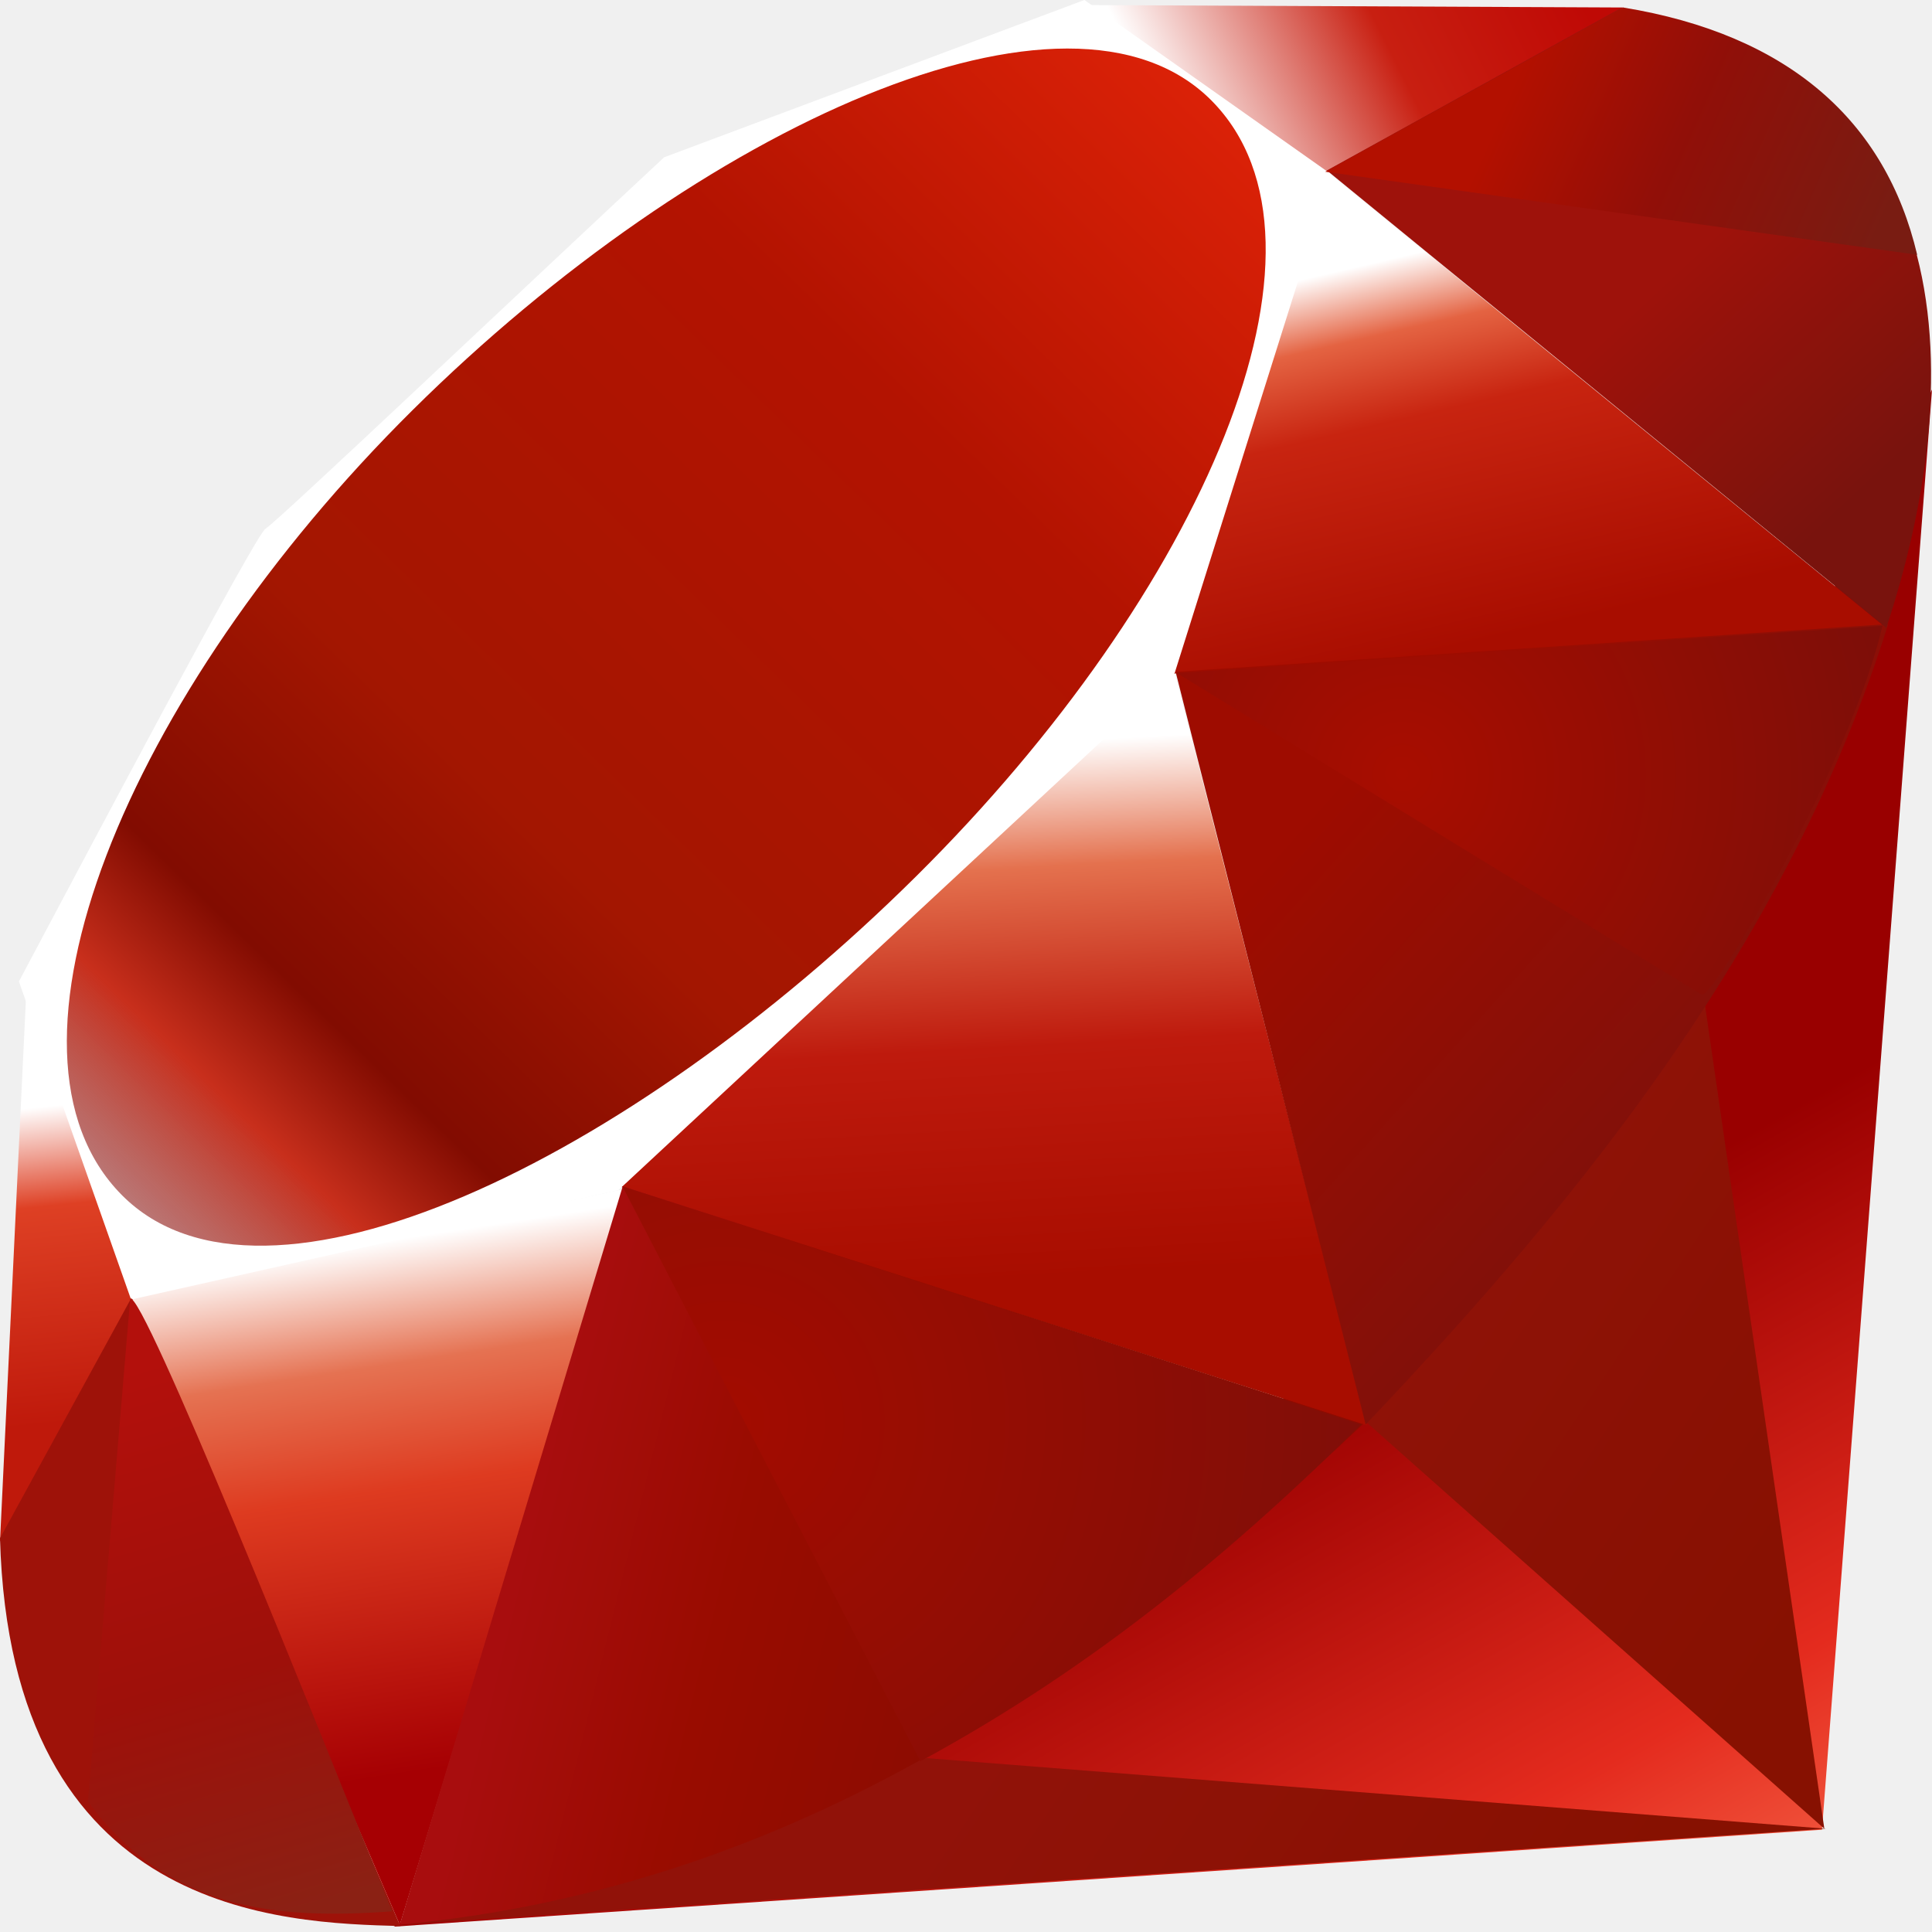
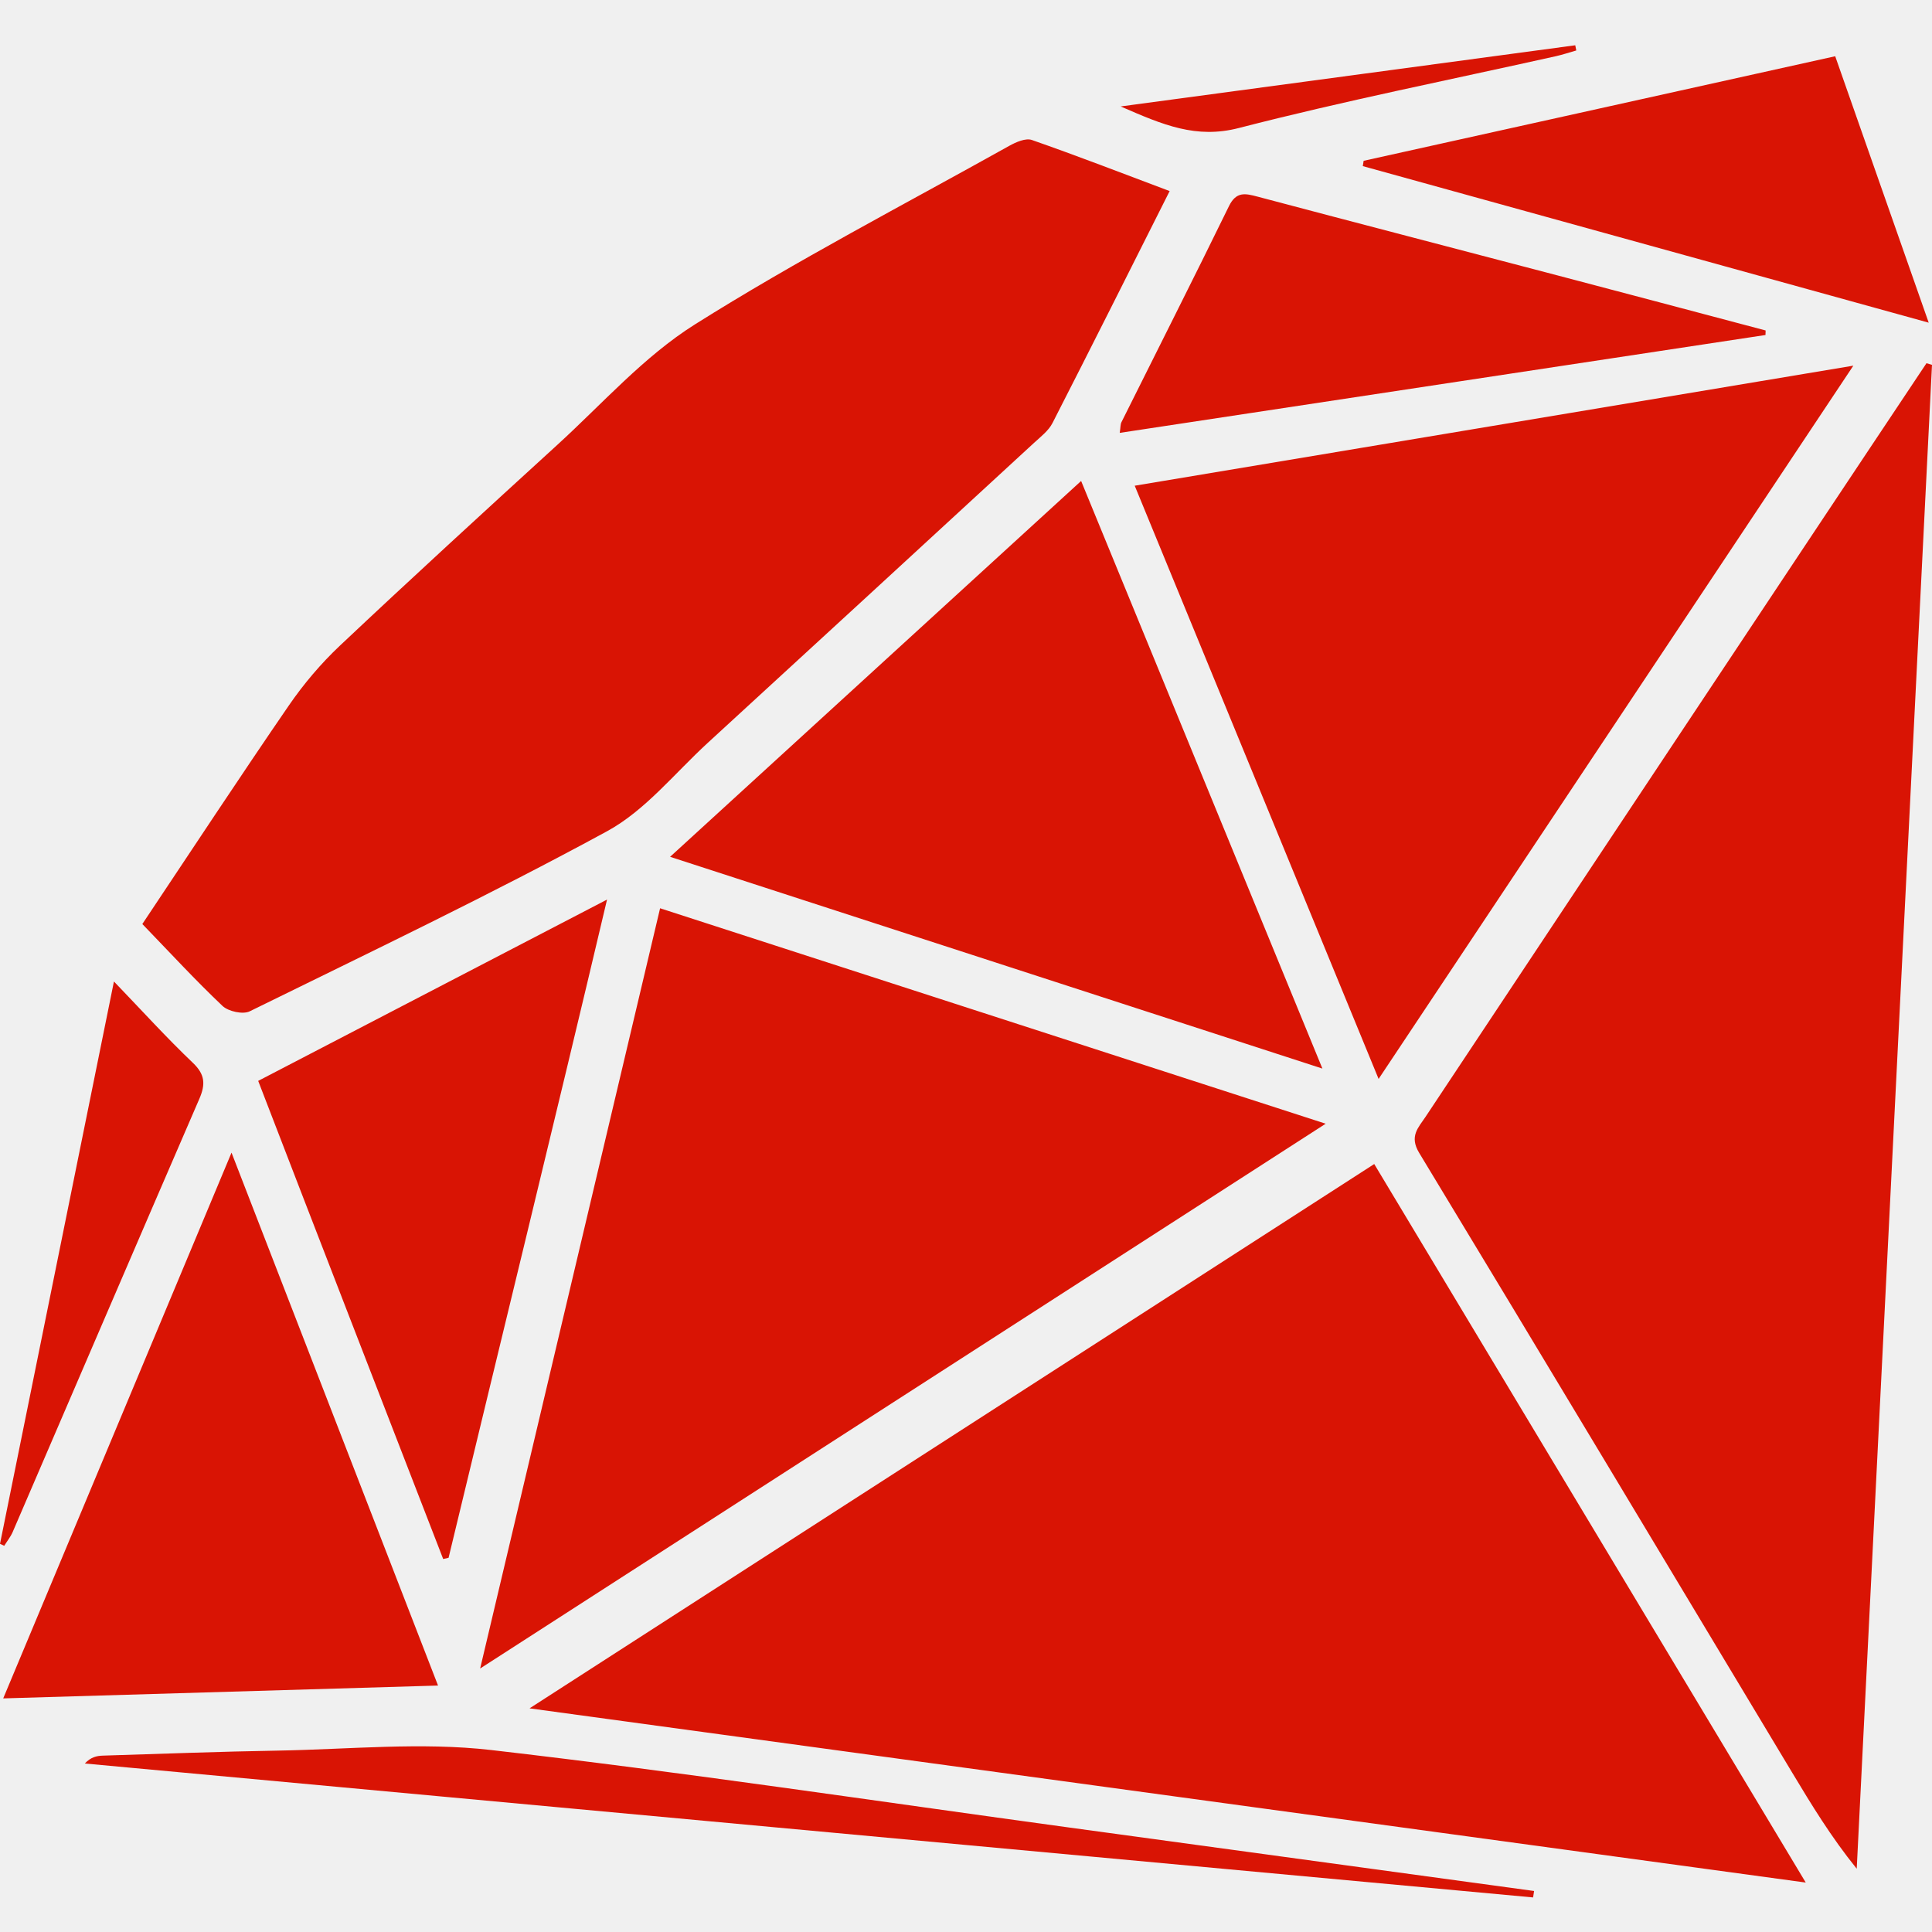
<svg xmlns="http://www.w3.org/2000/svg" width="128" height="128" viewBox="0 0 128 128" fill="none">
  <g clip-path="url(#clip0)">
-     <path fill-rule="evenodd" clip-rule="evenodd" d="M99.167 84.25L26.087 127.645L120.712 121.224L128 25.809L99.167 84.25Z" fill="url(#paint0_linear)" />
-     <path fill-rule="evenodd" clip-rule="evenodd" d="M120.867 121.158L112.734 65.024L90.581 94.277L120.867 121.158Z" fill="url(#paint1_linear)" />
-     <path fill-rule="evenodd" clip-rule="evenodd" d="M120.977 121.158L61.393 116.481L26.404 127.523L120.977 121.158Z" fill="url(#paint2_linear)" />
-     <path fill-rule="evenodd" clip-rule="evenodd" d="M26.488 127.535L41.372 78.772L8.618 85.775L26.488 127.535Z" fill="url(#paint3_linear)" />
-     <path fill-rule="evenodd" clip-rule="evenodd" d="M90.575 94.438L76.879 40.791L37.684 77.531L90.575 94.438Z" fill="url(#paint4_linear)" />
-     <path fill-rule="evenodd" clip-rule="evenodd" d="M124.893 41.547L87.842 11.286L77.525 44.641L124.893 41.547Z" fill="url(#paint5_linear)" />
-     <path fill-rule="evenodd" clip-rule="evenodd" d="M107.566 0.497L85.775 12.54L72.027 0.336L107.566 0.497Z" fill="url(#paint6_linear)" />
-     <path fill-rule="evenodd" clip-rule="evenodd" d="M0 102.133L9.129 85.484L1.744 65.651L0 102.133Z" fill="url(#paint7_linear)" />
-     <path fill-rule="evenodd" clip-rule="evenodd" d="M1.253 65.024L8.683 86.098L40.965 78.855L77.822 44.602L88.223 11.564L71.846 0L44.001 10.421C35.229 18.58 18.205 34.725 17.592 35.028C16.984 35.338 6.351 55.437 1.253 65.024Z" fill="white" />
-     <path fill-rule="evenodd" clip-rule="evenodd" d="M27.34 27.166C46.353 8.315 70.864 -2.823 80.27 6.667C89.671 16.157 79.702 39.221 60.689 58.066C41.676 76.911 17.469 88.663 8.069 79.172C-1.337 69.688 8.327 46.011 27.34 27.166V27.166Z" fill="url(#paint8_linear)" />
-     <path fill-rule="evenodd" clip-rule="evenodd" d="M26.488 127.515L41.256 78.597L90.303 94.354C72.57 110.983 52.846 125.041 26.488 127.515Z" fill="url(#paint9_linear)" />
-     <path fill-rule="evenodd" clip-rule="evenodd" d="M77.887 44.506L90.478 94.38C105.292 78.804 118.587 62.059 125.099 41.347L77.887 44.506V44.506Z" fill="url(#paint10_linear)" />
-     <path fill-rule="evenodd" clip-rule="evenodd" d="M124.97 41.599C130.009 26.391 131.172 4.574 107.41 0.523L87.912 11.293L124.97 41.599V41.599Z" fill="url(#paint11_linear)" />
-     <path fill-rule="evenodd" clip-rule="evenodd" d="M0 101.913C0.698 127.012 18.806 127.386 26.52 127.607L8.702 85.994L0 101.913Z" fill="#9E1209" />
-     <path fill-rule="evenodd" clip-rule="evenodd" d="M77.957 44.583C89.34 51.58 112.282 65.631 112.747 65.89C113.47 66.297 122.638 50.43 124.718 41.463L77.957 44.583V44.583Z" fill="url(#paint12_radial)" />
-     <path fill-rule="evenodd" clip-rule="evenodd" d="M41.237 78.597L60.98 116.688C72.654 110.357 81.795 102.643 90.168 94.38L41.237 78.597Z" fill="url(#paint13_radial)" />
-     <path fill-rule="evenodd" clip-rule="evenodd" d="M8.625 86.046L5.827 119.356C11.105 126.566 18.367 127.192 25.984 126.63C20.473 112.915 9.464 85.49 8.625 86.046V86.046Z" fill="url(#paint14_linear)" />
-     <path fill-rule="evenodd" clip-rule="evenodd" d="M87.797 11.377L127.018 16.881C124.925 8.011 118.497 2.287 107.54 0.497L87.797 11.377Z" fill="url(#paint15_linear)" />
+     <path fill-rule="evenodd" clip-rule="evenodd" d="M35.084 113.182C63.42 117.051 91.252 120.851 119.636 124.724C109.966 108.625 100.544 92.936 91.046 77.12L35.084 113.182V113.182ZM127.634 24.065C125.136 27.816 122.633 31.564 120.139 35.318C111.572 48.206 103.006 61.094 94.448 73.989C93.971 74.707 93.353 75.276 94.025 76.383C102.294 90.039 110.499 103.736 118.724 117.419C120.022 119.581 121.335 121.734 123.013 123.807C124.676 90.595 126.338 57.382 128 24.171L127.634 24.065V24.065ZM14.741 66.645C15.128 67.011 16.094 67.224 16.544 67.003C24.476 63.104 32.459 59.292 40.218 55.073C42.748 53.697 44.694 51.232 46.874 49.232C54.093 42.612 61.3 35.979 68.504 29.344C68.944 28.937 69.466 28.543 69.729 28.029C72.317 22.972 74.86 17.889 77.492 12.659C74.353 11.479 71.377 10.325 68.363 9.274C67.955 9.132 67.311 9.415 66.868 9.661C59.894 13.558 52.788 17.247 46.034 21.497C42.656 23.623 39.903 26.756 36.911 29.485C32.09 33.886 27.274 38.297 22.522 42.774C21.261 43.963 20.112 45.32 19.13 46.75C15.88 51.482 12.727 56.283 9.43 61.219C11.273 63.125 12.948 64.947 14.741 66.645V66.645ZM43.733 60.175C39.787 76.846 35.864 93.422 31.811 110.543C50.817 98.297 69.385 86.333 87.83 74.449C73.151 69.698 58.52 64.962 43.733 60.175ZM122.789 24.226C106.73 26.91 91.056 29.528 75.178 32.18C80.586 45.335 85.886 58.225 91.336 71.482C101.881 55.637 112.217 40.109 122.789 24.226V24.226ZM44.395 56.766C58.856 61.459 73.028 66.061 87.613 70.796C82.197 57.601 76.966 44.867 71.627 31.865C62.533 40.179 53.576 48.37 44.395 56.766ZM15.339 76.366C10.21 88.625 5.256 100.467 0.213 112.523C9.906 112.236 19.302 111.959 29.021 111.672C24.458 99.899 19.985 88.357 15.339 76.366V76.366ZM29.362 103.288L29.719 103.209C33.178 88.827 36.687 74.544 40.218 59.599C32.34 63.694 24.826 67.599 17.106 71.612C21.046 81.852 25.247 92.655 29.362 103.288V103.288ZM116.977 21.894C112.377 20.675 107.777 19.453 103.174 18.243C96.559 16.503 89.939 14.786 83.329 13.031C82.502 12.811 81.905 12.668 81.419 13.663C79.082 18.45 76.673 23.201 74.299 27.97C74.226 28.118 74.242 28.308 74.185 28.679C88.51 26.508 102.74 24.351 116.968 22.195L116.977 21.894ZM90.289 11.006L127.782 21.378C125.632 15.251 123.638 9.57 121.587 3.726L90.344 10.654L90.289 11.006V11.006ZM32.54 115.944C27.897 115.409 23.13 115.901 18.42 115.982C14.551 116.047 10.683 116.195 6.814 116.315C6.416 116.328 6.019 116.408 5.621 116.837C37.606 119.794 69.589 122.751 101.572 125.71L101.637 125.283C91.385 123.883 81.131 122.483 70.879 121.084C58.103 119.339 45.348 117.42 32.54 115.944V115.944ZM0.845 101.488C4.966 91.924 9.07 82.355 13.208 72.798C13.622 71.84 13.59 71.189 12.78 70.417C11.049 68.77 9.441 66.994 7.549 65.026C4.991 77.653 2.497 89.968 0 102.282L0.28 102.413C0.47 102.107 0.704 101.817 0.845 101.488V101.488ZM82.077 8.481C89.027 6.688 96.079 5.286 103.089 3.722C103.543 3.62 103.986 3.47 104.433 3.343L104.364 3C94.49 4.328 84.617 5.657 74.246 7.052C77.074 8.287 79.252 9.21 82.077 8.481Z" fill="#D91404" />
  </g>
  <defs>
-     <linearGradient id="paint0_linear" x1="112.459" y1="139.253" x2="85.456" y2="91.578" gradientUnits="userSpaceOnUse">
-       <stop stop-color="#FB7655" />
-       <stop offset="0.41" stop-color="#E42B1E" />
-       <stop offset="0.99" stop-color="#990000" />
-       <stop offset="1" stop-color="#990000" />
-     </linearGradient>
-     <linearGradient id="paint1_linear" x1="125.91" y1="99.204" x2="91.109" y2="75.851" gradientUnits="userSpaceOnUse">
-       <stop stop-color="#871101" />
-       <stop offset="0.99" stop-color="#911209" />
-       <stop offset="1" stop-color="#911209" />
-     </linearGradient>
-     <linearGradient id="paint2_linear" x1="98.066" y1="140.698" x2="63.267" y2="117.346" gradientUnits="userSpaceOnUse">
-       <stop stop-color="#871101" />
-       <stop offset="0.99" stop-color="#911209" />
-       <stop offset="1" stop-color="#911209" />
-     </linearGradient>
-     <linearGradient id="paint3_linear" x1="24.999" y1="82.299" x2="30.394" y2="117.361" gradientUnits="userSpaceOnUse">
-       <stop stop-color="white" />
-       <stop offset="0.23" stop-color="#E57252" />
-       <stop offset="0.46" stop-color="#DE3B20" />
-       <stop offset="0.99" stop-color="#A60003" />
-       <stop offset="1" stop-color="#A60003" />
-     </linearGradient>
-     <linearGradient id="paint4_linear" x1="62.106" y1="49.561" x2="64.094" y2="85.343" gradientUnits="userSpaceOnUse">
-       <stop stop-color="white" />
-       <stop offset="0.23" stop-color="#E4714E" />
-       <stop offset="0.56" stop-color="#BE1A0D" />
-       <stop offset="0.99" stop-color="#A80D00" />
-       <stop offset="1" stop-color="#A80D00" />
-     </linearGradient>
-     <linearGradient id="paint5_linear" x1="95.034" y1="16.488" x2="100.985" y2="42.132" gradientUnits="userSpaceOnUse">
-       <stop stop-color="white" />
-       <stop offset="0.18" stop-color="#E46342" />
-       <stop offset="0.4" stop-color="#C82410" />
-       <stop offset="0.99" stop-color="#A80D00" />
-       <stop offset="1" stop-color="#A80D00" />
-     </linearGradient>
-     <linearGradient id="paint6_linear" x1="76.863" y1="7.456" x2="102.506" y2="-5.365" gradientUnits="userSpaceOnUse">
-       <stop stop-color="white" />
-       <stop offset="0.54" stop-color="#C81F11" />
-       <stop offset="0.99" stop-color="#BF0905" />
-       <stop offset="1" stop-color="#BF0905" />
-     </linearGradient>
-     <linearGradient id="paint7_linear" x1="2.522" y1="73.361" x2="4.632" y2="94.492" gradientUnits="userSpaceOnUse">
-       <stop stop-color="white" />
-       <stop offset="0.31" stop-color="#DE4024" />
-       <stop offset="0.99" stop-color="#BF190B" />
-       <stop offset="1" stop-color="#BF190B" />
-     </linearGradient>
-     <linearGradient id="paint8_linear" x1="-11.988" y1="100.204" x2="87.225" y2="-1.815" gradientUnits="userSpaceOnUse">
-       <stop stop-color="#BD0012" />
-       <stop offset="0.07" stop-color="#BFBABA" />
-       <stop offset="0.17" stop-color="#8B4C52" stop-opacity="0.58" />
-       <stop offset="0.27" stop-color="#C82F1C" />
-       <stop offset="0.33" stop-color="#820C01" />
-       <stop offset="0.46" stop-color="#A31601" />
-       <stop offset="0.72" stop-color="#B31301" />
-       <stop offset="0.99" stop-color="#E82609" />
-       <stop offset="1" stop-color="#E82609" />
-     </linearGradient>
-     <linearGradient id="paint9_linear" x1="64.006" y1="110.494" x2="34.122" y2="103.119" gradientUnits="userSpaceOnUse">
-       <stop stop-color="#8C0C01" />
-       <stop offset="0.54" stop-color="#990C00" />
-       <stop offset="0.99" stop-color="#A80D0E" />
-       <stop offset="1" stop-color="#A80D0E" />
-     </linearGradient>
-     <linearGradient id="paint10_linear" x1="115.335" y1="74.627" x2="88.787" y2="50.833" gradientUnits="userSpaceOnUse">
-       <stop stop-color="#7E110B" />
-       <stop offset="0.99" stop-color="#9E0C00" />
-       <stop offset="1" stop-color="#9E0C00" />
-     </linearGradient>
-     <linearGradient id="paint11_linear" x1="125.089" y1="30.969" x2="111.865" y2="16.832" gradientUnits="userSpaceOnUse">
-       <stop stop-color="#79130D" />
-       <stop offset="0.99" stop-color="#9E120B" />
-       <stop offset="1" stop-color="#9E120B" />
-     </linearGradient>
-     <radialGradient id="paint12_radial" cx="0" cy="0" r="1" gradientUnits="userSpaceOnUse" gradientTransform="translate(92.9209 51.288) scale(32.5331)">
-       <stop stop-color="#A80D00" />
-       <stop offset="0.99" stop-color="#7E0E08" />
-       <stop offset="1" stop-color="#7E0E08" />
-     </radialGradient>
-     <radialGradient id="paint13_radial" cx="0" cy="0" r="1" gradientUnits="userSpaceOnUse" gradientTransform="translate(47.8667 94.1611) scale(43.2483)">
-       <stop stop-color="#A30C00" />
-       <stop offset="0.99" stop-color="#800E08" />
-       <stop offset="1" stop-color="#800E08" />
-     </radialGradient>
-     <linearGradient id="paint14_linear" x1="17.23" y1="127.487" x2="6.453" y2="90.925" gradientUnits="userSpaceOnUse">
-       <stop stop-color="#8B2114" />
-       <stop offset="0.43" stop-color="#9E100A" />
-       <stop offset="0.99" stop-color="#B3100C" />
-       <stop offset="1" stop-color="#B3100C" />
-     </linearGradient>
-     <linearGradient id="paint15_linear" x1="99.904" y1="6.33" x2="124.065" y2="16.995" gradientUnits="userSpaceOnUse">
-       <stop stop-color="#B31000" />
-       <stop offset="0.44" stop-color="#910F08" />
-       <stop offset="0.99" stop-color="#791C12" />
-       <stop offset="1" stop-color="#791C12" />
-     </linearGradient>
    <clipPath id="clip0">
-       <rect width="128" height="127.645" fill="white" />
+       <rect width="128" height="128" fill="white" />
    </clipPath>
  </defs>
</svg>
